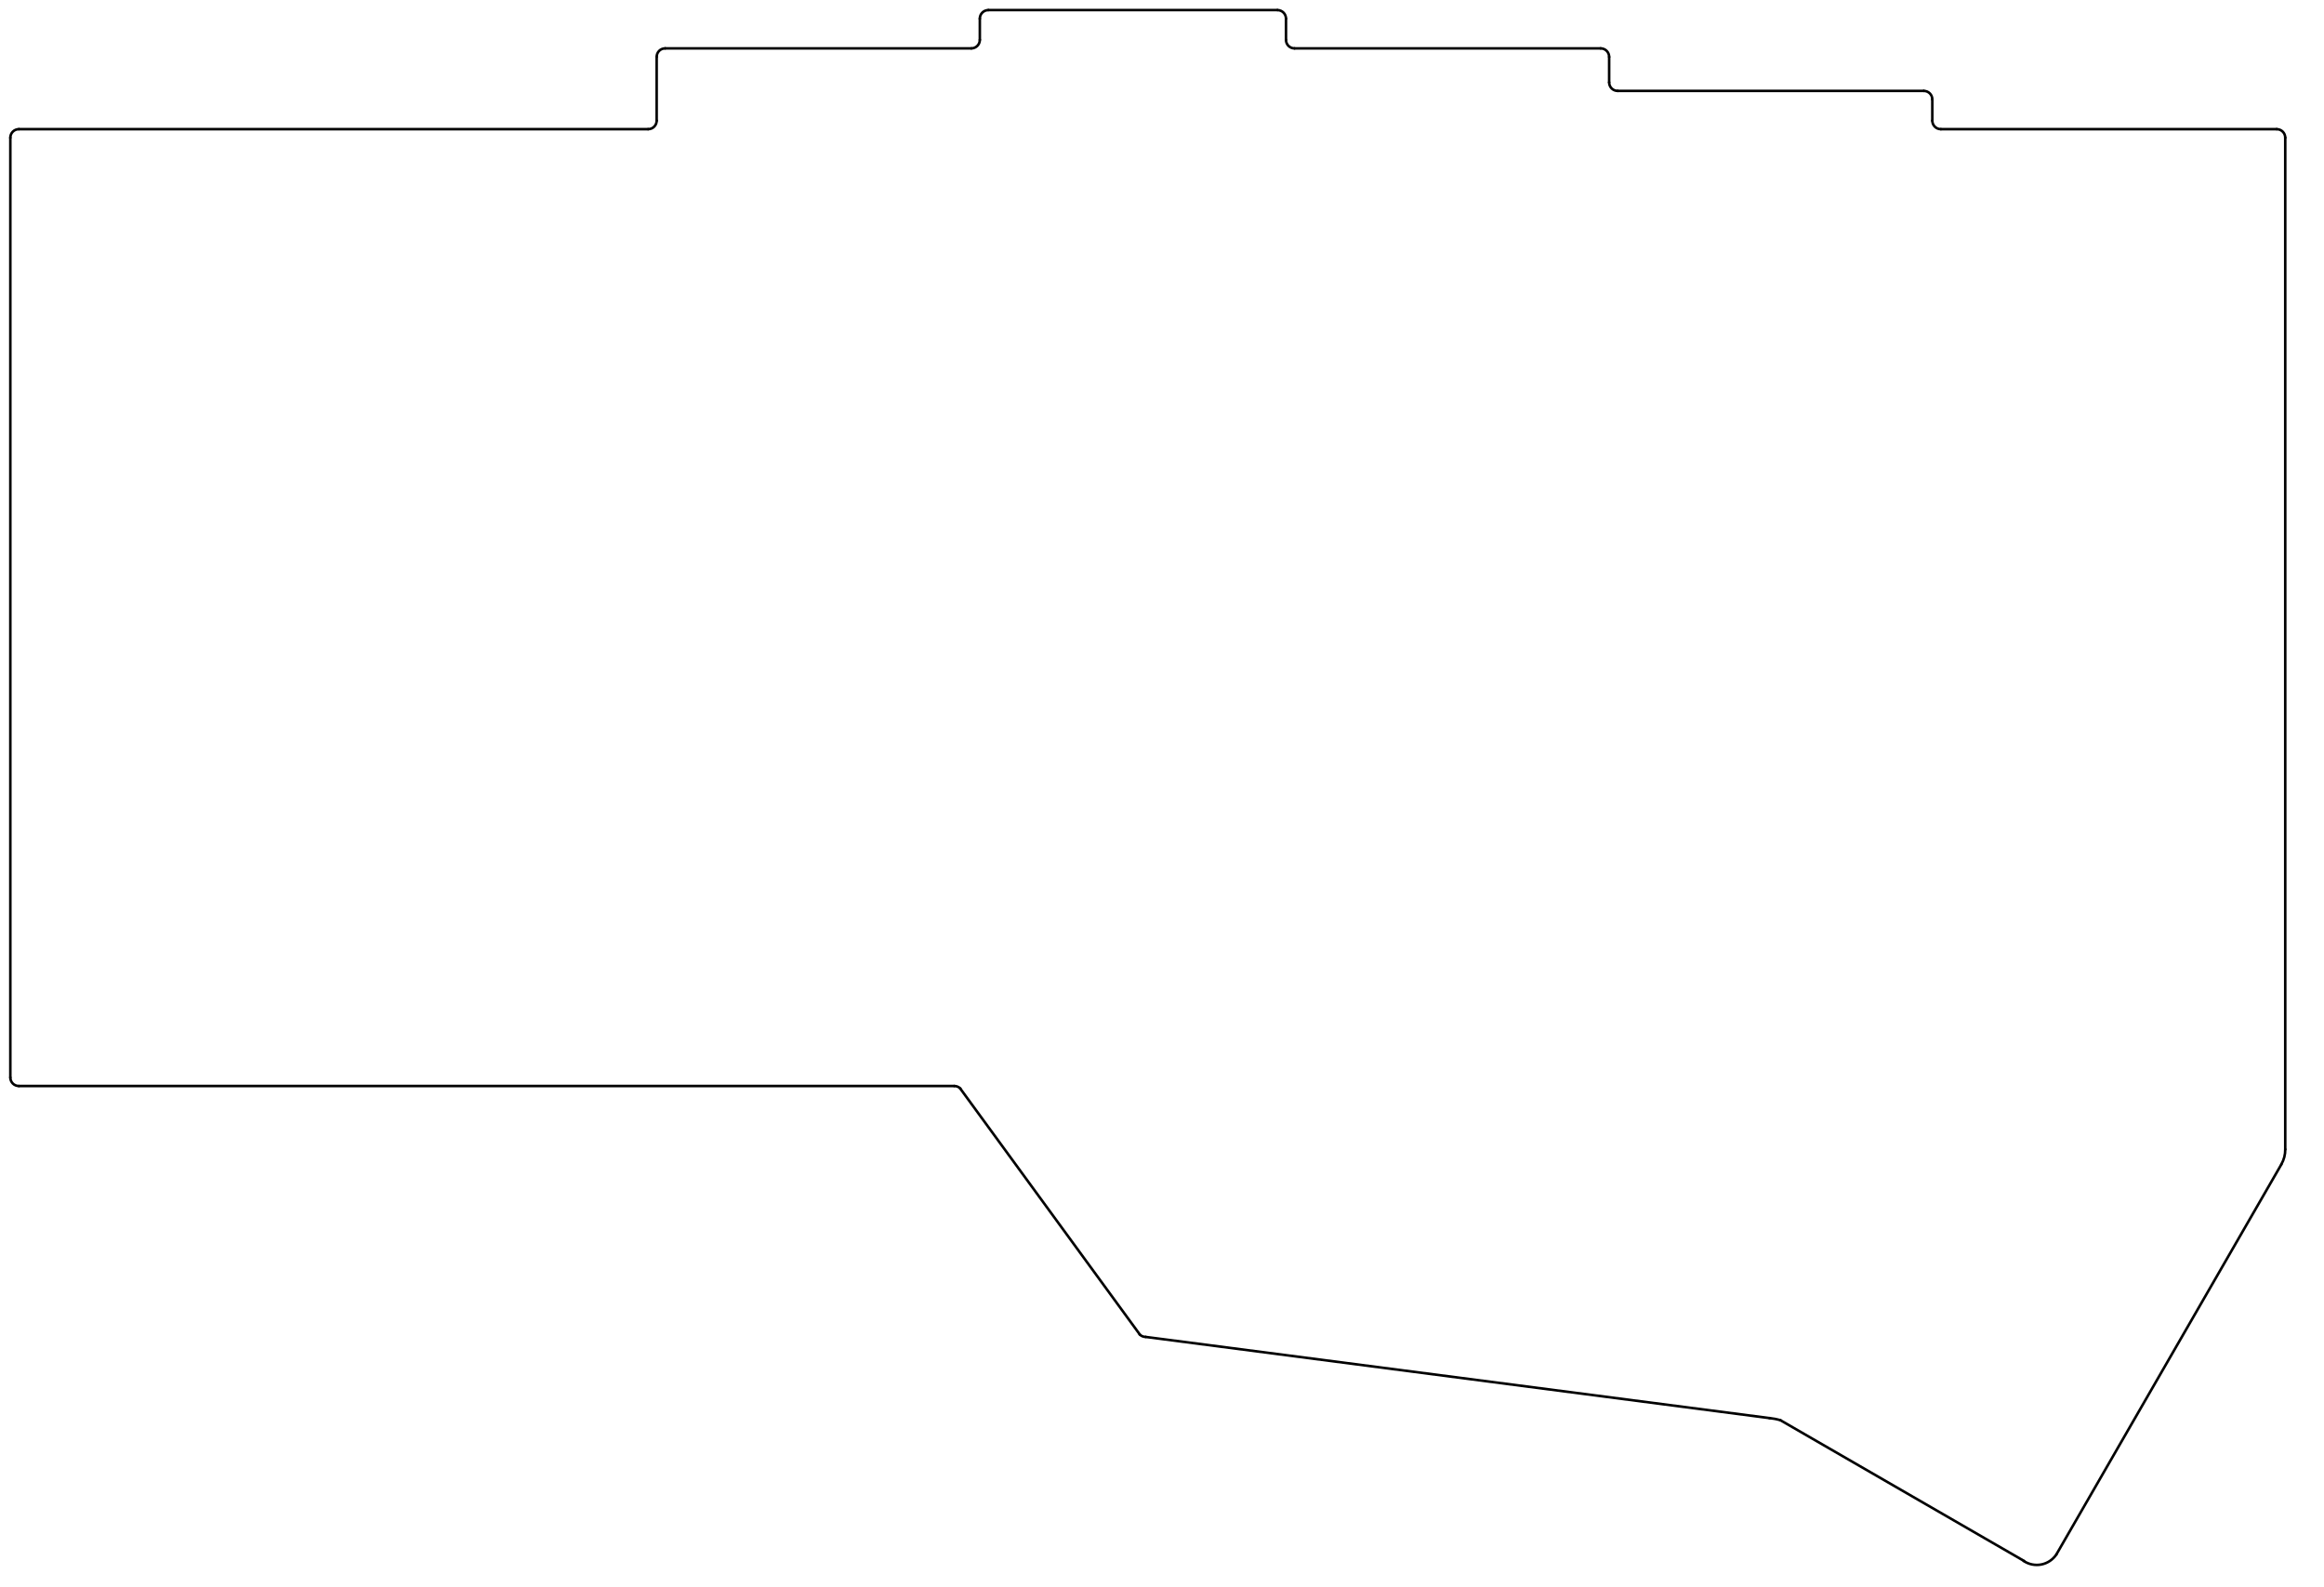
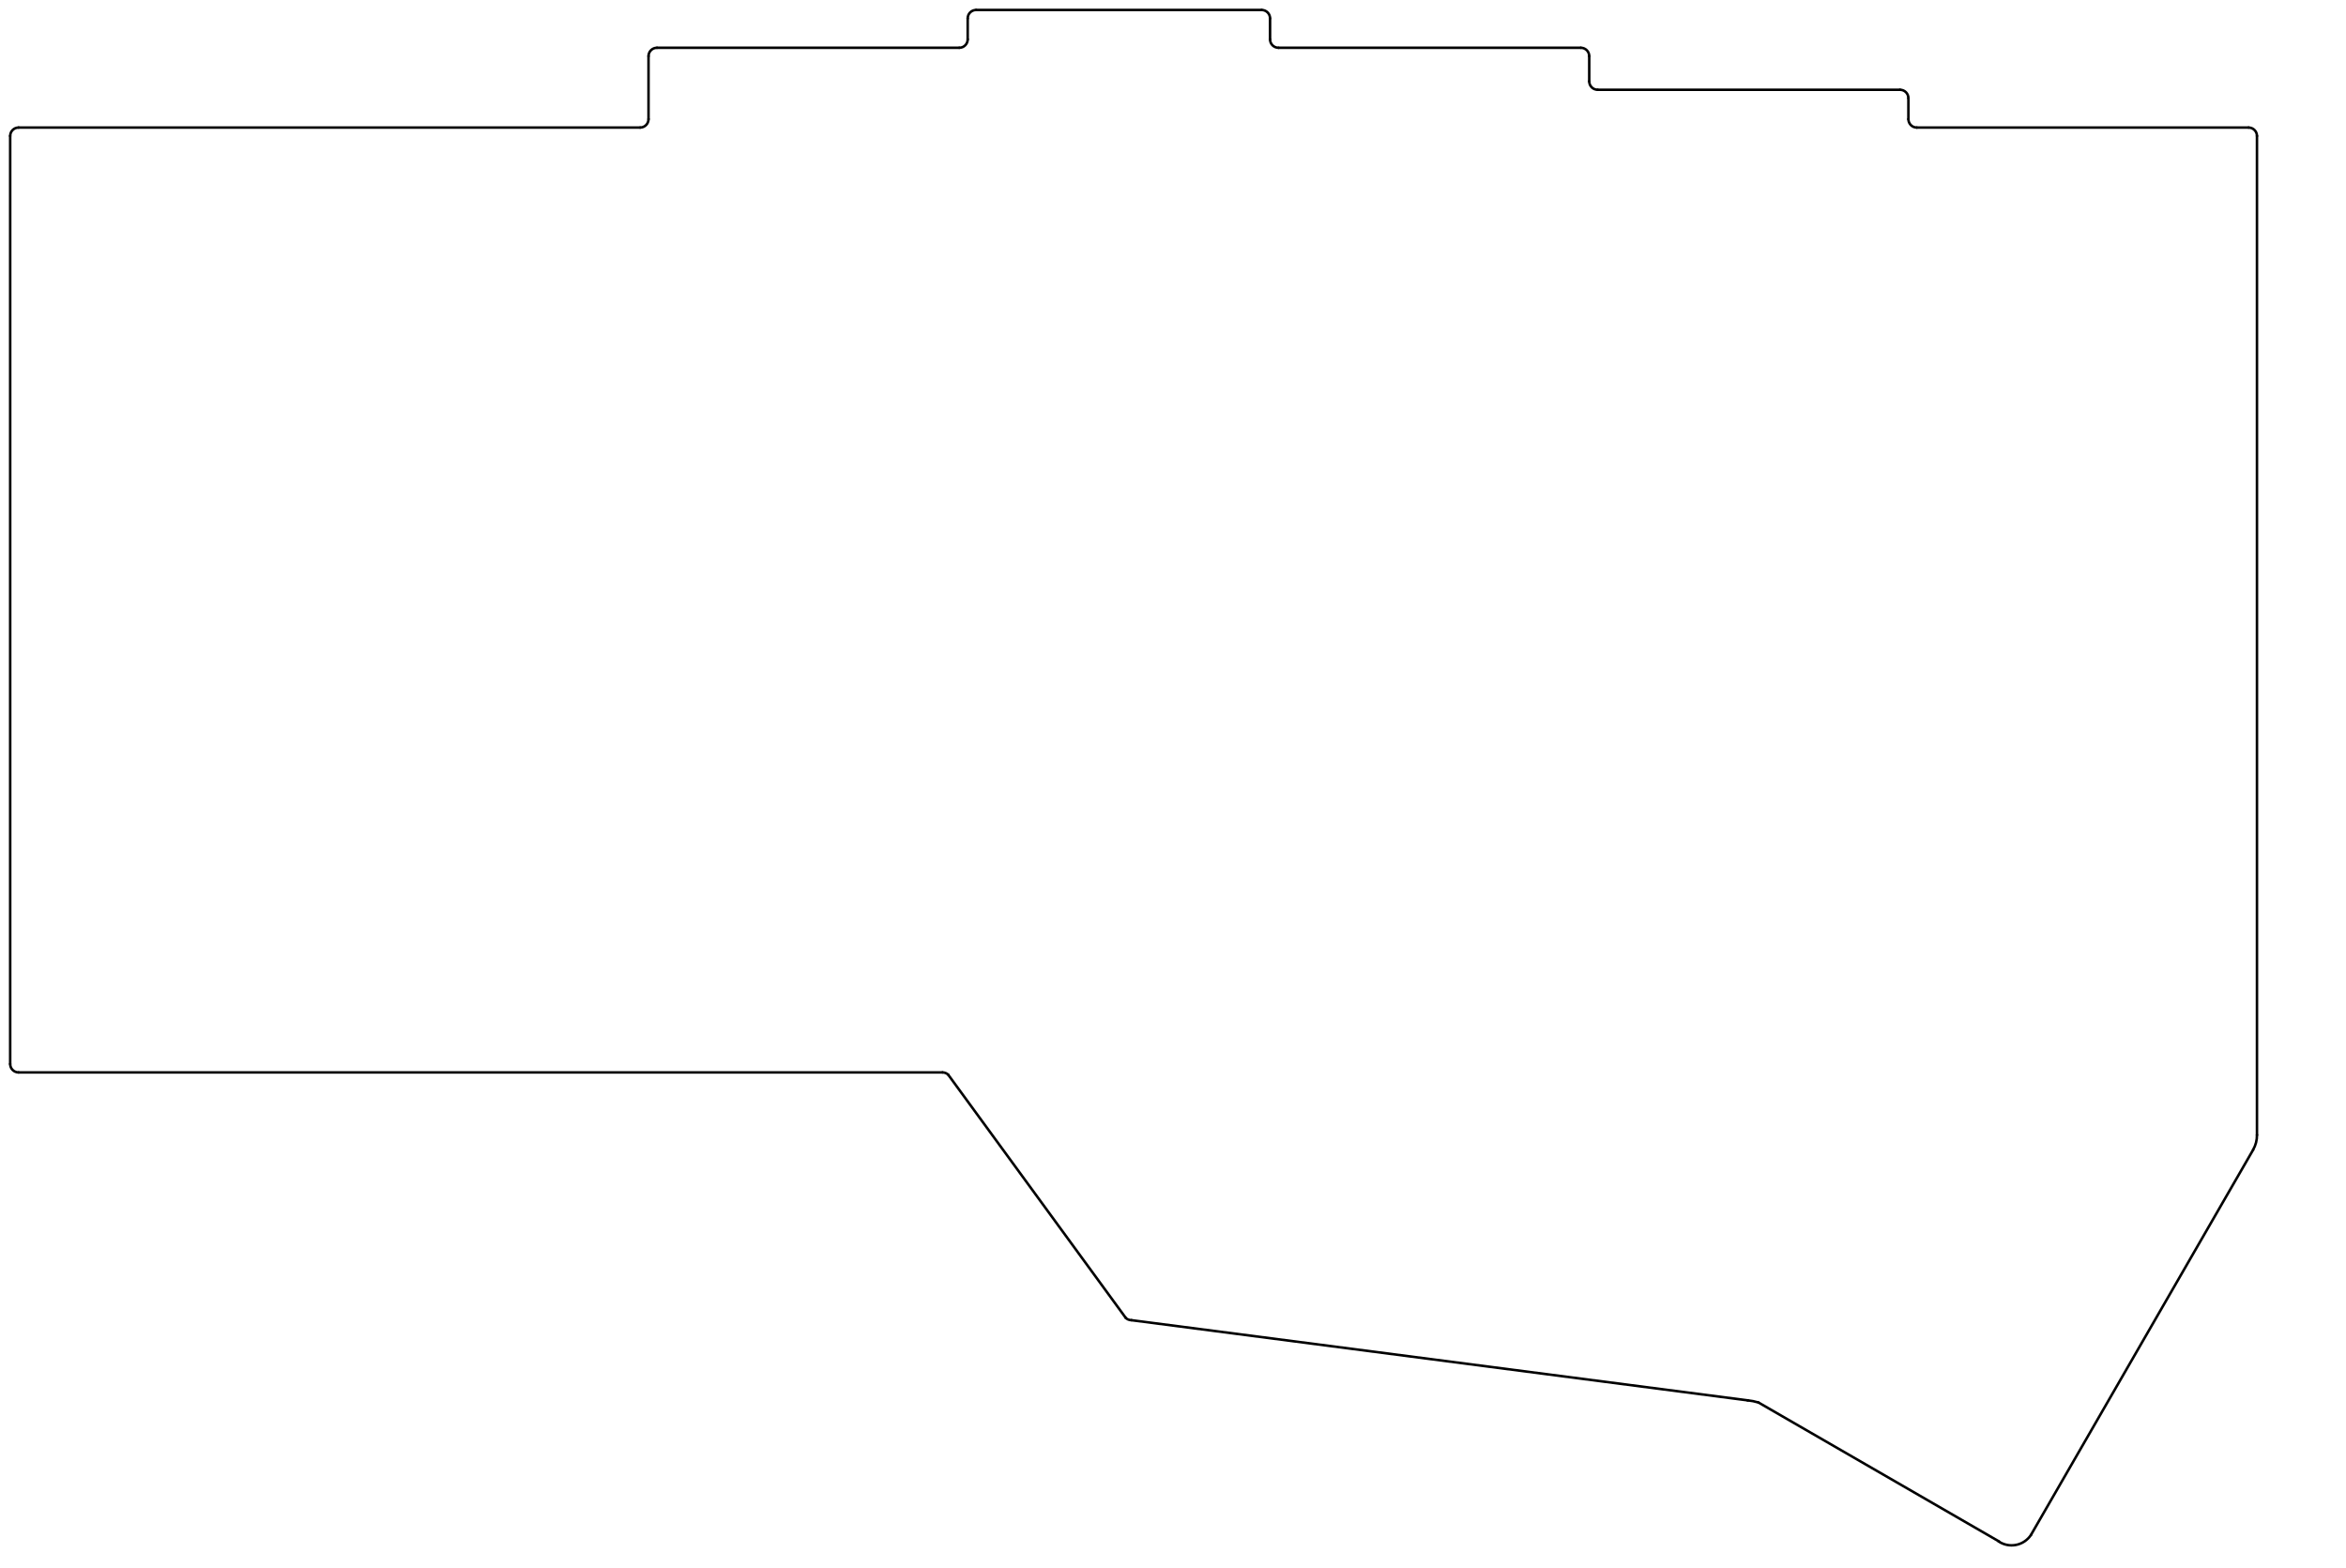
- <svg xmlns="http://www.w3.org/2000/svg" version="1.1" width="13.663cm" height="9.329cm" viewBox="0 0 136626600 93294200">
+ <svg xmlns="http://www.w3.org/2000/svg" version="1.1" width="13.965cm" height="9.329cm" viewBox="0 0 139649200 93294200">
  <g style="fill:#000000; fill-opacity:1;stroke:#000000; stroke-opacity:1; stroke-linecap:round; stroke-linejoin:round;" transform="translate(0 0) scale(1 1)">
</g>
  <g style="fill:#000000; fill-opacity:0.0;  stroke:#000000; stroke-width:0; stroke-opacity:1;  stroke-linecap:round; stroke-linejoin:round;">
</g>
  <g style="fill:#000000; fill-opacity:0.0;  stroke:#000000; stroke-width:150000; stroke-opacity:1;  stroke-linecap:round; stroke-linejoin:round;">
    <path d="M113102737 5343535 L95102737 5343535 " />
    <path d="M94602737 4843535 L94602737 3343535 " />
    <path d="M94102737 2843535 L76102737 2843535 " />
    <path d="M75602737 2343535 L75602737 1093535 " />
    <path d="M75102737 593535 L58102737 593535 " />
    <path d="M57602737 1093535 L57602737 2343535 " />
    <path d="M57102737 2843535 L39102737 2843535 " />
    <path d="M38602737 3343535 L38602737 7093535 " />
    <path d="M38102737 7593535 L1102737 7593535 " />
    <path d="M602737 8093535 L602737 63343535 " />
    <path d="M56102737 63843535 L1102737 63843535 " />
    <path d="M134352737 8093535 L134352737 67568535 " />
    <path d="M134352737 8093535 A500000 500000 0.0 0 0 133852737 7593535" />
    <path d="M94602737 4843535 A500001 500001 0.0 0 0 95102737 5343535" />
    <path d="M94602737 3343535 A500001 500001 0.0 0 0 94102737 2843535" />
    <path d="M75602737 2343535 A500001 500001 0.0 0 0 76102737 2843535" />
    <path d="M75602737 1093535 A500001 500001 0.0 0 0 75102737 593535" />
    <path d="M58102737 593535 A500001 500001 0.0 0 0 57602737 1093535" />
    <path d="M57102737 2843535 A500001 500001 0.0 0 0 57602737 2343535" />
    <path d="M39102737 2843535 A500001 500001 0.0 0 0 38602737 3343535" />
    <path d="M38102737 7593535 A500001 500001 0.0 0 0 38602737 7093535" />
    <path d="M1102737 7593535 A500001 500001 0.0 0 0 602737 8093535" />
    <path d="M602737 63343535 A500001 500001 0.0 0 0 1102737 63843535" />
    <path d="M56456289.734 63989982.266 A499992 499992 0.0 0 0 56102737 63843535" />
    <path d="M133852737 7593535 L114102737 7593535 " />
    <path d="M113602737 7093535 A500001 500001 0.0 0 0 114102737 7593535" />
    <path d="M113602737 5843535 A500001 500001 0.0 0 0 113102737 5343535" />
    <path d="M113602737 5843535 L113602737 7093535 " />
    <path d="M56452737 63993535 L67002737 78443535 " />
    <path d="M66999184.266 78447087.734 A499992 499992 0.0 0 0 67352737 78593535" />
    <path d="M67352737 78593535 L104052737 83368535 " />
    <path d="M104677737 83493535 L119002737 91768535 " />
    <path d="M104677736.946 83493535.18 A3414392 3414392 0.0 0 0 104023292.974 83363879.263" />
    <path d="M134125509.246 68441235.751 A1702451 1702451 0.0 0 0 134352736.656 67568535.005" />
    <path d="M118969250.685 91760956.467 A1386767 1386767 0.0 0 0 120897263.347 91381465.232" />
    <path d="M120900000 91375000 L134125000 68450000 " />
    <g>
</g>
    <g>
</g>
    <g>
</g>
    <g>
</g>
    <g>
</g>
    <g>
</g>
    <g>
</g>
    <g>
</g>
    <g>
</g>
    <g>
</g>
    <g>
</g>
    <g>
</g>
    <g>
</g>
    <g>
</g>
    <g>
</g>
    <g>
</g>
    <g>
</g>
    <g>
</g>
    <g>
</g>
    <g>
</g>
    <g>
</g>
    <g>
</g>
    <g>
</g>
    <g>
</g>
    <g>
</g>
    <g>
</g>
    <g>
</g>
    <g>
</g>
    <g>
</g>
    <g>
</g>
    <g>
</g>
    <g>
</g>
    <g>
</g>
    <g>
</g>
    <g>
</g>
    <g>
</g>
    <g>
</g>
    <g>
</g>
    <g>
</g>
    <g>
</g>
    <g>
</g>
    <g>
</g>
    <g>
</g>
    <g>
</g>
    <g>
</g>
    <g>
</g>
    <g>
</g>
    <g>
</g>
    <g>
</g>
    <g>
</g>
    <g>
</g>
    <g>
</g>
    <g>
</g>
    <g>
</g>
    <g>
</g>
    <g>
</g>
    <g>
</g>
    <g>
</g>
    <g>
</g>
    <g>
</g>
    <g>
</g>
    <g>
</g>
    <g>
</g>
    <g>
</g>
    <g>
</g>
    <g>
</g>
    <g>
</g>
    <g>
</g>
    <g>
</g>
    <g>
</g>
    <g>
</g>
    <g>
</g>
    <g>
</g>
    <g>
</g>
    <g>
</g>
    <g>
</g>
    <g>
</g>
    <g>
</g>
    <g>
</g>
    <g>
</g>
    <g>
</g>
    <g>
</g>
    <g>
</g>
    <g>
</g>
    <g>
</g>
    <g>
</g>
    <g>
</g>
    <g>
</g>
    <g>
</g>
    <g>
</g>
    <g>
</g>
    <g>
</g>
    <g>
</g>
    <g>
</g>
    <g>
</g>
    <g>
</g>
    <g>
</g>
    <g>
</g>
    <g>
</g>
  </g>
</svg>
